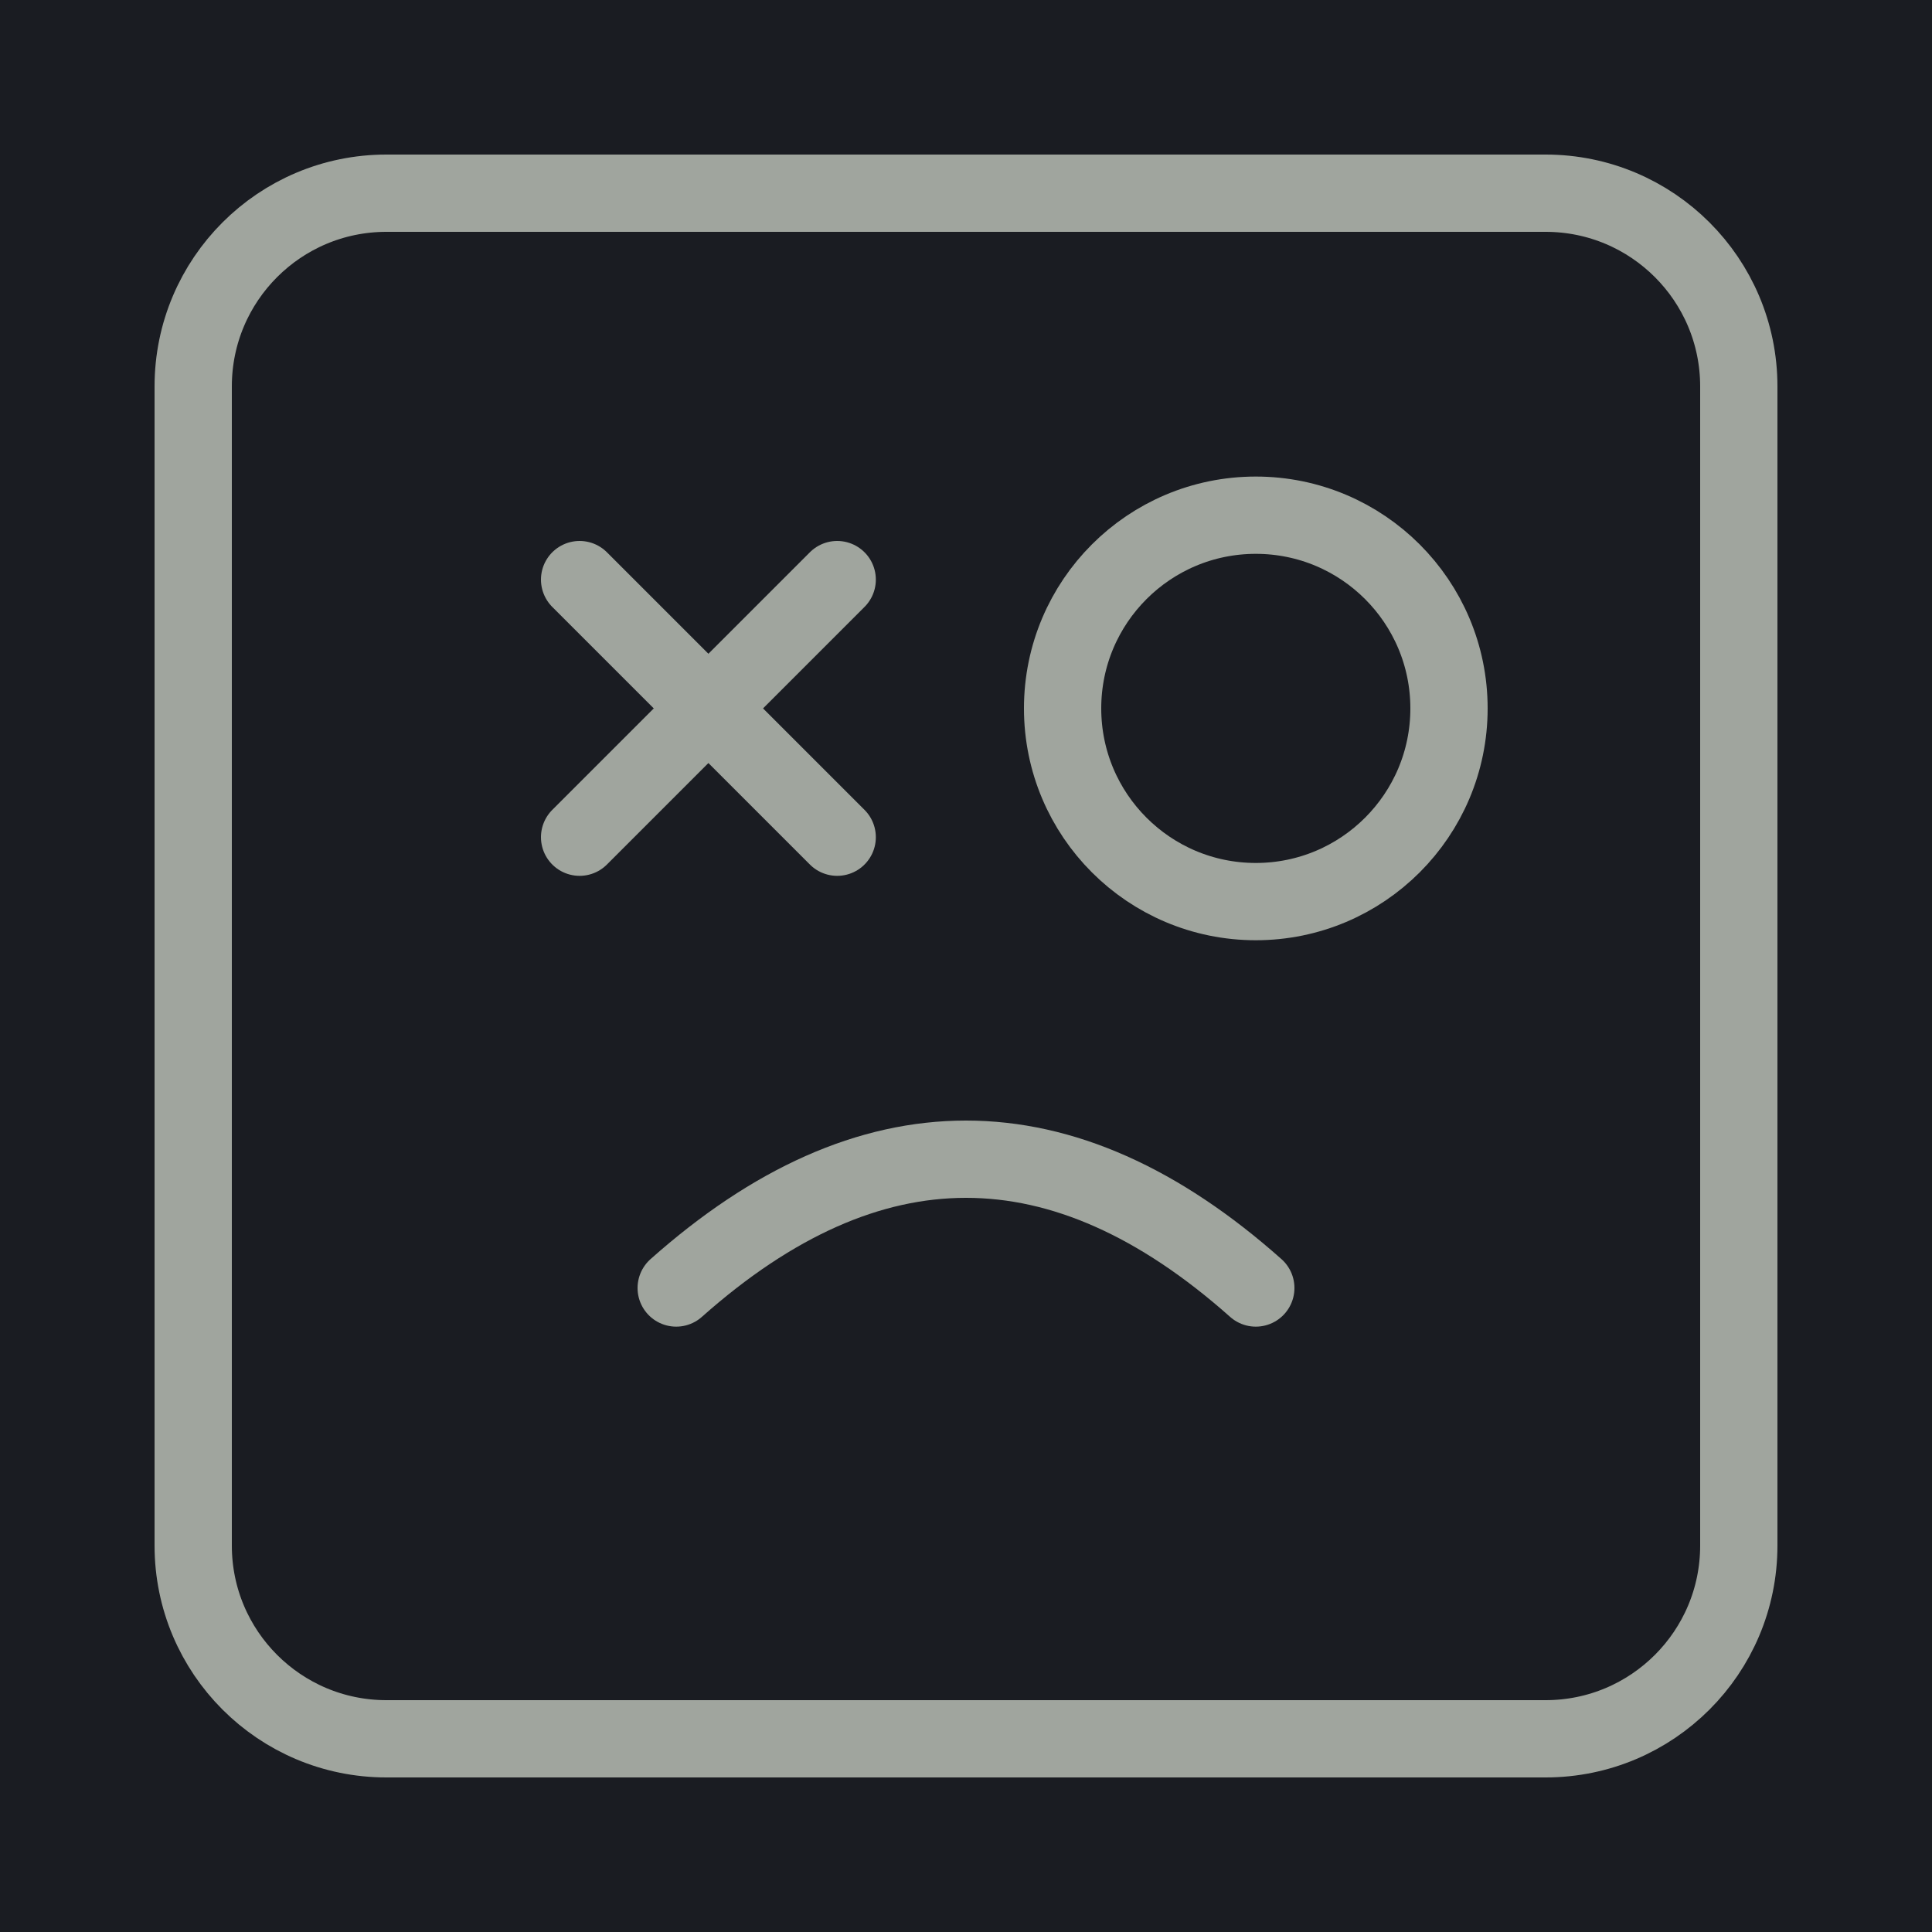
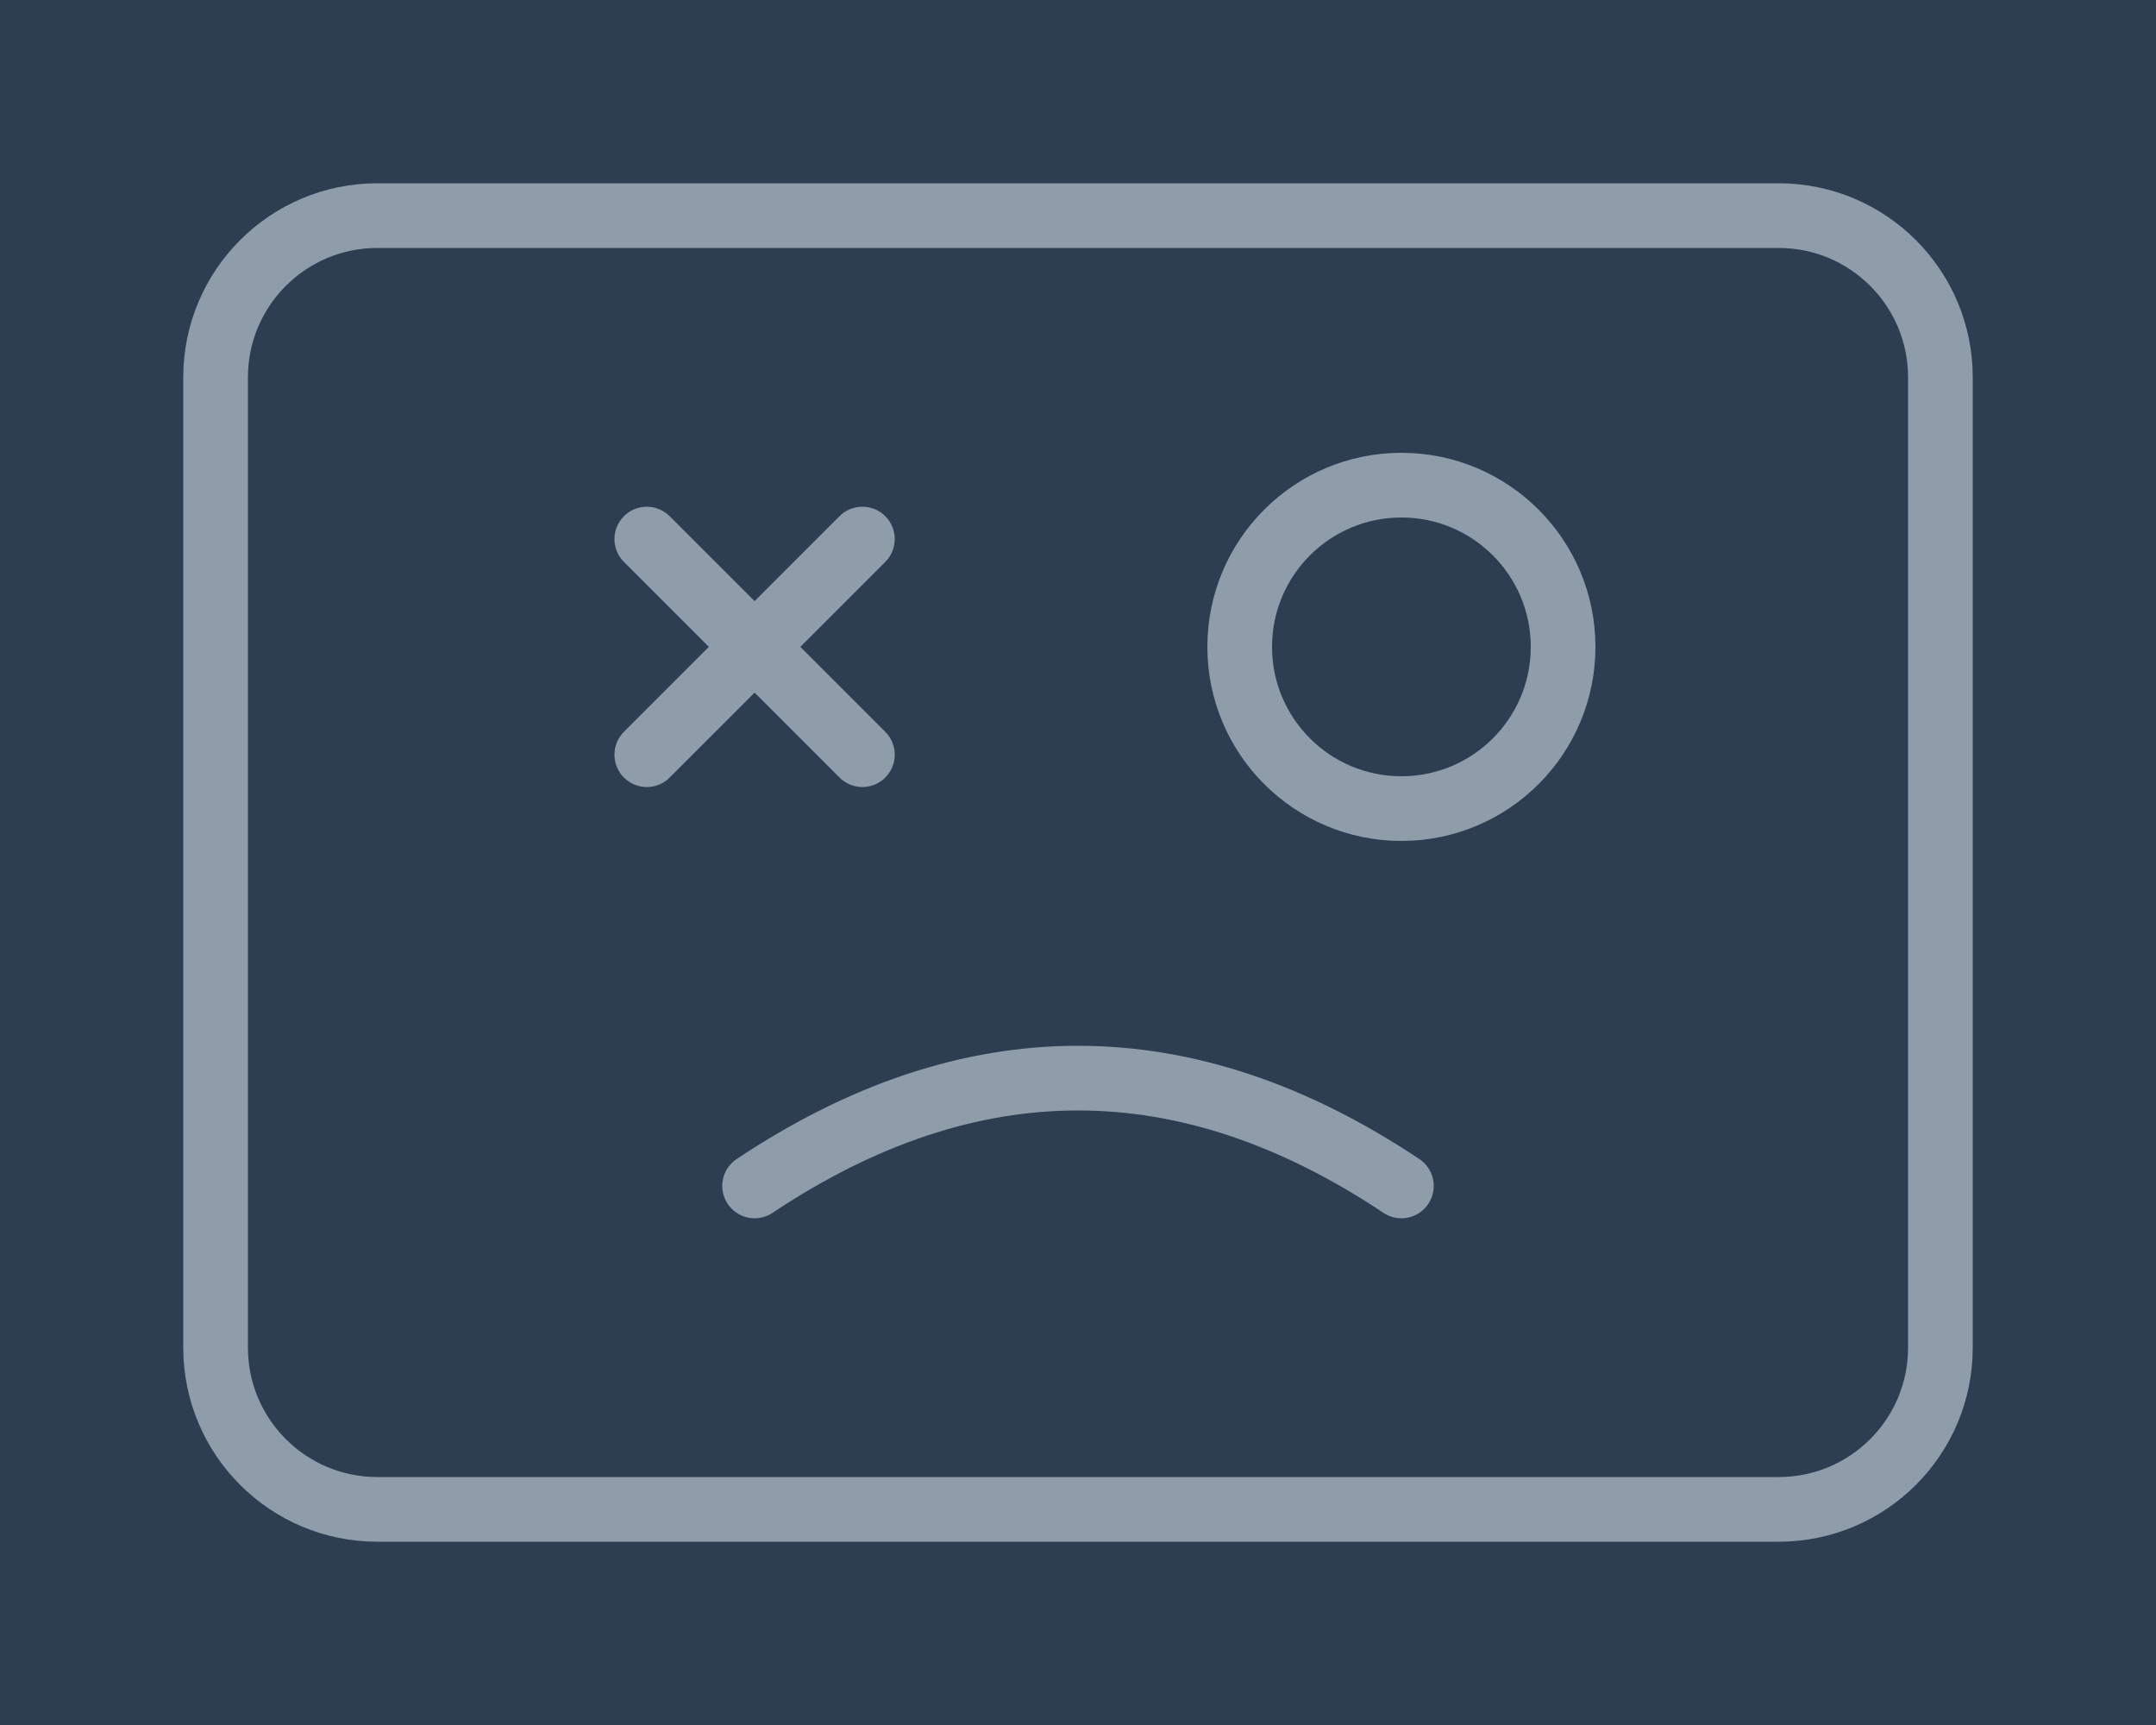
- <svg xmlns="http://www.w3.org/2000/svg" viewBox="0 0 300 300">
-   <rect x="0" y="0" width="300" height="300" fill="#1A1C22" />
-   <rect x="30" y="30" width="240" height="240" rx="30" ry="30" fill="none" stroke="#A0A59E" stroke-width="12" />
-   <line x1="90" y1="90" x2="130" y2="130" stroke="#A0A59E" stroke-width="12" stroke-linecap="round" />
-   <line x1="130" y1="90" x2="90" y2="130" stroke="#A0A59E" stroke-width="12" stroke-linecap="round" />
-   <circle cx="195" cy="110" r="30" fill="none" stroke="#A0A59E" stroke-width="12" />
-   <path d="M105 200 Q150 160 195 200" fill="none" stroke="#A0A59E" stroke-width="12" stroke-linecap="round" />
+ <svg xmlns="http://www.w3.org/2000/svg" viewBox="0 0 200 160">
+   <rect x="0" y="0" width="200" height="160" fill="#2c3e50" />
+   <rect x="20" y="20" width="160" height="120" rx="15" ry="15" fill="none" stroke="#8F9CAA" stroke-width="6" />
+   <line x1="60" y1="50" x2="80" y2="70" stroke="#8F9CAA" stroke-width="6" stroke-linecap="round" />
+   <line x1="80" y1="50" x2="60" y2="70" stroke="#8F9CAA" stroke-width="6" stroke-linecap="round" />
+   <circle cx="130" cy="60" r="15" fill="none" stroke="#8F9CAA" stroke-width="6" />
+   <path d="M70 110 Q100 90 130 110" fill="none" stroke="#8F9CAA" stroke-width="6" stroke-linecap="round" />
</svg>
